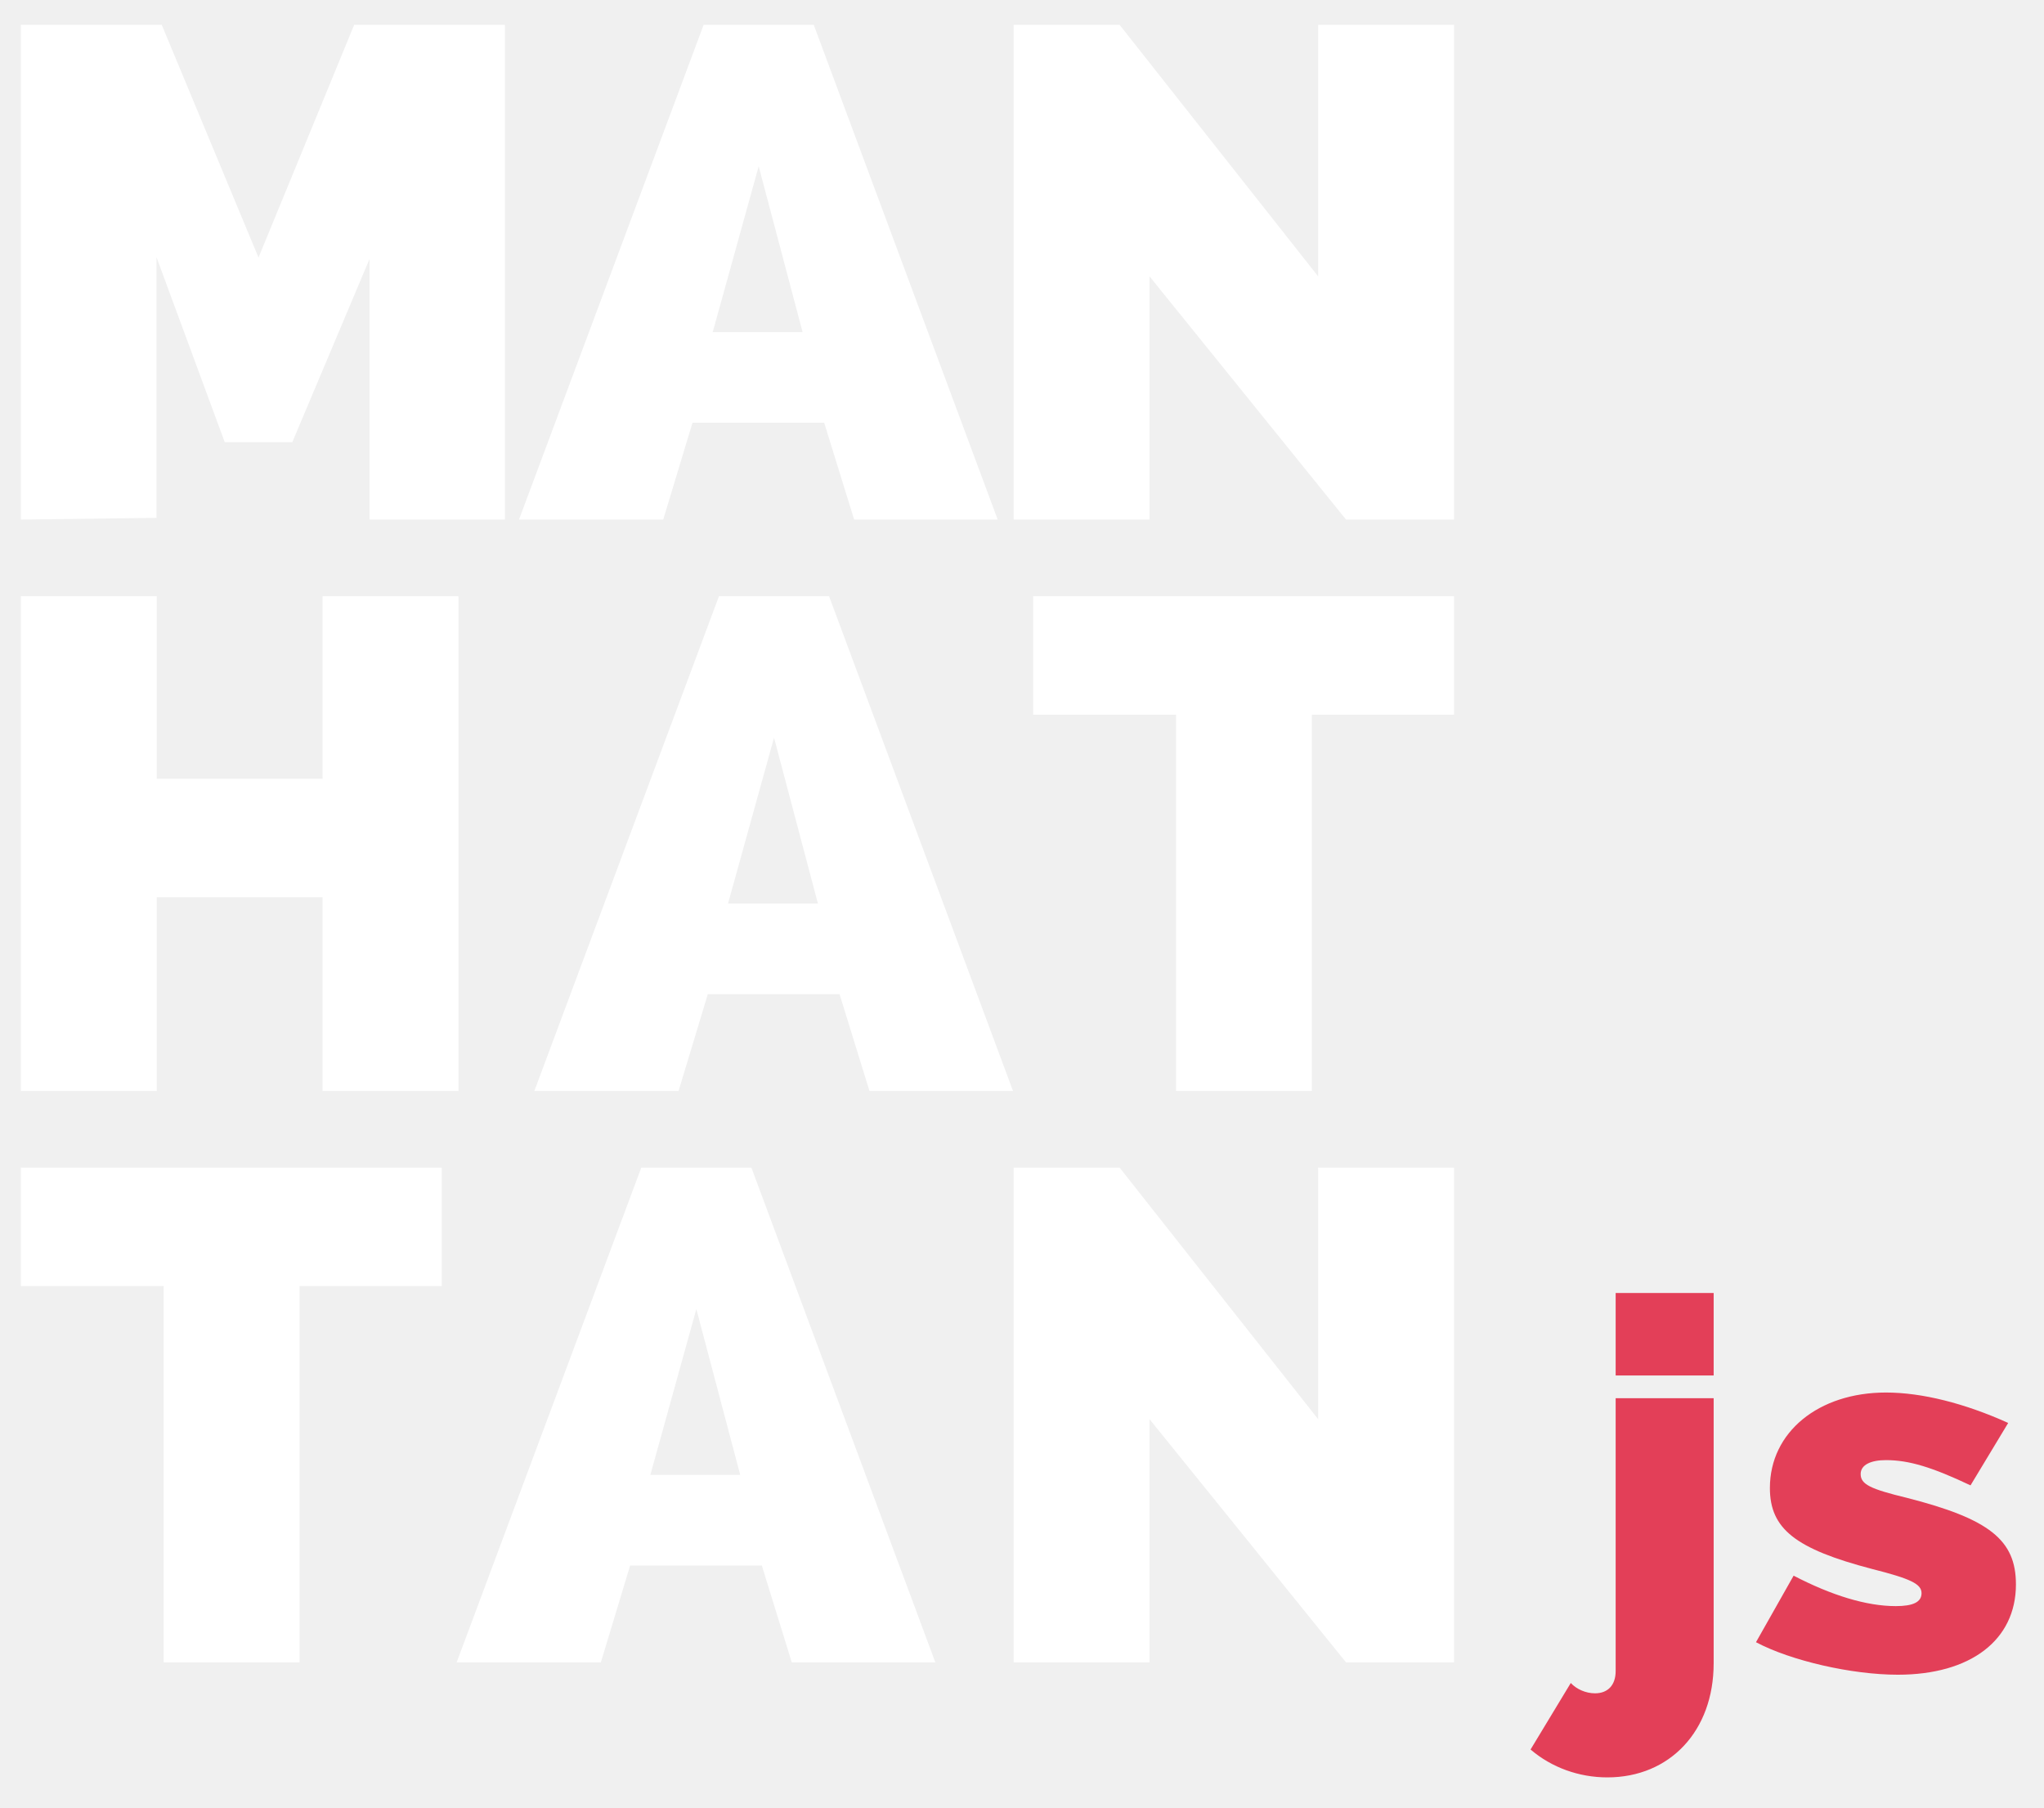
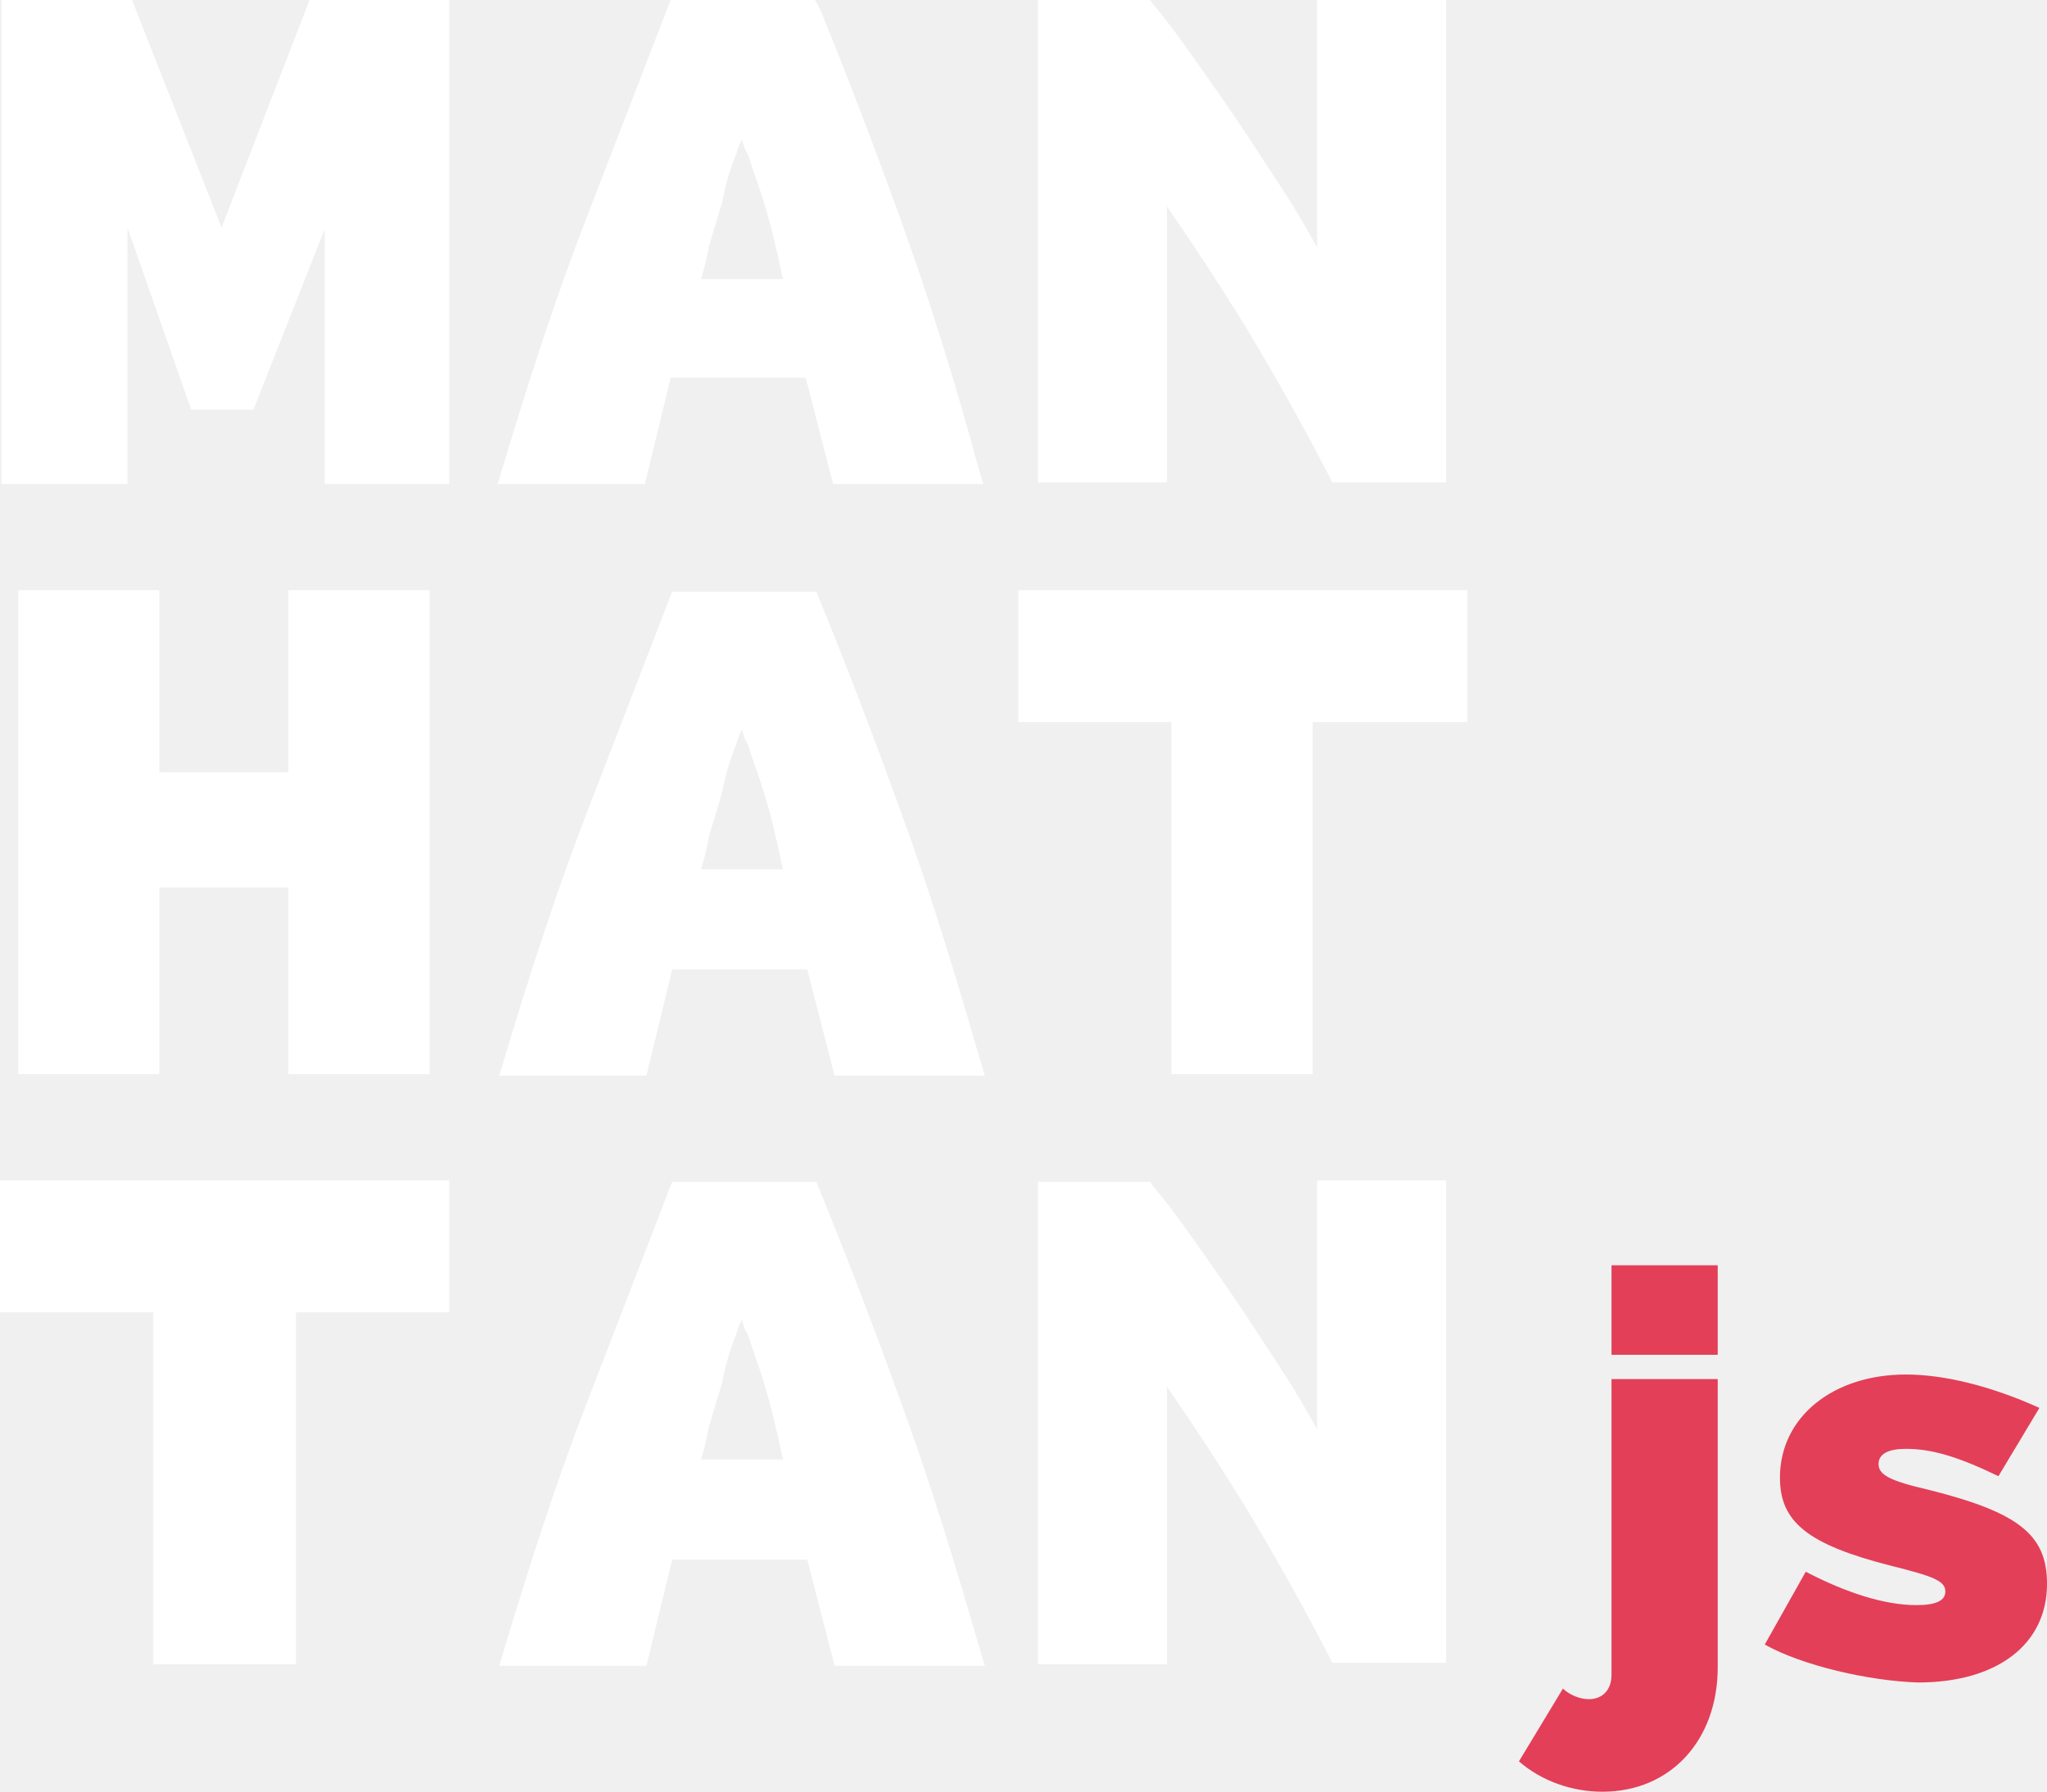
- <svg xmlns="http://www.w3.org/2000/svg" version="1.1" id="Layer_1" x="0px" y="0px" width="167px" height="147.667px" viewBox="-18.961 -27.752 167 147.667" enable-background="new -18.961 -27.752 167 147.667" xml:space="preserve">
+ <svg xmlns="http://www.w3.org/2000/svg" version="1.1" viewBox="0 0 134.9 118.1">
  <g>
-     <path fill="#E33F58" d="M106.089,115.165l3.287-5.434c0.463,0.504,1.223,0.843,1.98,0.843c1.055,0,1.686-0.677,1.686-1.812V86.466   h8.007v21.662c0,5.521-3.582,9.314-8.681,9.314C110.049,117.442,107.816,116.642,106.089,115.165z M113.042,84.611V77.87h8.007   v6.741H113.042z" />
-     <path fill="#E33F58" d="M124.507,106.4l3.075-5.437c3.077,1.601,5.943,2.488,8.345,2.488c1.434,0,2.107-0.338,2.107-1.055   c0-0.758-0.886-1.181-4.046-1.98c-6.279-1.644-8.344-3.287-8.344-6.617c0-4.552,3.961-7.796,9.482-7.796   c2.949,0,6.448,0.885,9.987,2.485l-3.077,5.099c-3.117-1.474-5.014-2.063-6.91-2.063c-1.224,0-2.066,0.378-2.066,1.139   c0,0.843,0.801,1.221,3.751,1.937c6.785,1.728,8.935,3.458,8.935,7.08c0,4.552-3.709,7.375-9.65,7.375   C132.345,109.055,127.372,107.919,124.507,106.4z" />
-     <path fill="#FFFFFF" d="M11.232,14.692V-6.599L4.919,8.373h-5.517L-6.174-6.739v21.29l-11.082,0.142v-40.418h11.509L2.16-6.712   l7.818-19.014h12.31v40.418H11.232z" />
-     <path fill="#FFFFFF" d="M23.443,14.692l15.086-40.418h8.994l15.029,40.418H50.825L48.377,6.78H37.618l-2.392,7.912H23.443z    M43.026-14.169L39.269-0.621h7.343L43.026-14.169z" />
-     <path fill="#FFFFFF" d="M74.959-5.175v19.867H63.858v-40.418h8.653L88.734-5.175v-20.551h11.103v40.418h-8.824L74.959-5.175z" />
-     <path fill="#FFFFFF" d="M18.494,20.952v40.417H7.394V45.544H-6.155v15.825h-11.101V20.952h11.101v14.914H7.394V20.952H18.494z" />
-     <path fill="#FFFFFF" d="M24.696,61.369L39.78,20.952h8.996l15.029,40.417H52.078l-2.448-7.912H38.87l-2.391,7.912H24.696z    M44.279,32.508l-3.758,13.548h7.343L44.279,32.508z" />
-     <path fill="#FFFFFF" d="M99.837,30.629H88.223v30.74h-11.1v-30.74h-11.67v-9.677h34.384V30.629z" />
-     <path fill="#FFFFFF" d="M17.127,77.305H5.515v30.741H-5.586V77.305h-11.67v-9.676h34.383V77.305z" />
-     <path fill="#FFFFFF" d="M18.349,108.046l15.085-40.417h8.995l15.029,40.417H45.729l-2.447-7.912h-10.76l-2.391,7.912H18.349z    M37.932,79.184l-3.758,13.549h7.343L37.932,79.184z" />
-     <path fill="#FFFFFF" d="M74.959,88.178v19.868H63.858V67.629h8.653l16.223,20.549V67.629h11.103v40.417h-8.824L74.959,88.178z" />
+     <path fill="#E33F58" d="M100.1,116.1l2.9-4.8c0.4,0.4,1.1,0.7,1.7,0.7c0.9,0,1.5-0.6,1.5-1.6V90.9h7v19c0,4.8-3.1,8.2-7.6,8.2    C103.6,118.1,101.6,117.4,100.1,116.1z M106.2,89.3v-5.9h7v5.9H106.2z" />
+     <path fill="#E33F58" d="M116.3,108.4l2.7-4.8c2.7,1.4,5.2,2.2,7.3,2.2c1.3,0,1.9-0.3,1.9-0.9c0-0.7-0.8-1-3.6-1.7    c-5.5-1.4-7.3-2.9-7.3-5.8c0-4,3.5-6.8,8.3-6.8c2.6,0,5.7,0.8,8.8,2.2l-2.7,4.5c-2.7-1.3-4.4-1.8-6.1-1.8c-1.1,0-1.8,0.3-1.8,1    c0,0.7,0.7,1.1,3.3,1.7c6,1.5,7.8,3,7.8,6.2c0,4-3.3,6.5-8.5,6.5C123.2,110.8,118.8,109.8,116.3,108.4z" />
+   </g>
+   <g>
+     <path fill="#FFFFFF" d="M59.4,14.6c-1.8-5-3.6-9.7-5.4-14.1L53.7,0h-9.5l-0.2,0.5c-1.7,4.4-3.5,9.1-5.4,14    c-1.9,4.9-3.7,10.4-5.5,16.4l-0.3,1h9.7l1.7-7h8.9l1.8,7h9.9l-0.3-1C62.9,25,61.2,19.6,59.4,14.6z M48.5,10.2    c0.1-0.3,0.2-0.7,0.4-1c0.1,0.4,0.2,0.7,0.4,1c0.3,1,0.7,2,1,3c0.3,1,0.6,2,0.8,3c0.2,0.7,0.3,1.4,0.5,2.2h-5.4    c0.2-0.7,0.4-1.4,0.5-2.1c0.3-1,0.6-2,0.9-3C47.8,12.2,48.1,11.2,48.5,10.2z" />
+     <path fill="#FFFFFF" d="M76.9,13.6c1.8,2.6,3.5,5.2,5.1,7.8c2,3.3,3.9,6.7,5.6,10l0.2,0.4h7.5V0h-8.5v16.3    c-0.3-0.5-0.5-0.9-0.8-1.4c-0.9-1.6-2-3.2-3.1-4.9c-1.1-1.7-2.2-3.3-3.4-5c-1.2-1.7-2.3-3.3-3.5-4.7L75.8,0h-7.4v31.8h8.5V13.6z" />
+     <polygon fill="#FFFFFF" points="1.2,38.9 1.2,70.8 10.5,70.8 10.5,58.5 19,58.5 19,70.8 28.3,70.8 28.3,38.9 19,38.9 19,50.9    10.5,50.9 10.5,38.9   " />
+     <path fill="#FFFFFF" d="M59.4,53.6c-1.8-5-3.6-9.7-5.4-14.1l-0.2-0.5h-9.5l-0.2,0.5c-1.7,4.4-3.5,9.1-5.4,14    c-1.9,4.9-3.7,10.4-5.5,16.4l-0.3,1h9.7l1.7-7h8.9l1.8,7h9.9l-0.3-1C62.9,64,61.2,58.5,59.4,53.6z M48.5,49.1    c0.1-0.3,0.2-0.7,0.4-1c0.1,0.4,0.2,0.7,0.4,1c0.3,1,0.7,2,1,3c0.3,1,0.6,2,0.8,3c0.2,0.7,0.3,1.4,0.5,2.2h-5.4    c0.2-0.7,0.4-1.4,0.5-2.1c0.3-1,0.6-2,0.9-3C47.8,51.1,48.1,50.1,48.5,49.1z" />
+     <polygon fill="#FFFFFF" points="67.1,38.9 67.1,47.6 77.2,47.6 77.2,70.8 86.5,70.8 86.5,47.6 96.7,47.6 96.7,38.9   " />
+     <polygon fill="#FFFFFF" points="0,86.5 10.1,86.5 10.1,109.7 19.5,109.7 19.5,86.5 29.6,86.5 29.6,77.8 0,77.8   " />
+     <path fill="#FFFFFF" d="M59.4,92.5c-1.8-5-3.6-9.7-5.4-14.1l-0.2-0.5h-9.5l-0.2,0.5c-1.7,4.4-3.5,9.1-5.4,14    c-1.9,4.9-3.7,10.4-5.5,16.4l-0.3,1h9.7l1.7-7h8.9l1.8,7h9.9l-0.3-1C62.9,102.9,61.2,97.4,59.4,92.5z M48.5,88    c0.1-0.3,0.2-0.7,0.4-1c0.1,0.4,0.2,0.7,0.4,1c0.3,1,0.7,2,1,3c0.3,1,0.6,2,0.8,3c0.2,0.7,0.3,1.4,0.5,2.2h-5.4    c0.2-0.7,0.4-1.4,0.5-2.1c0.3-1,0.6-2,0.9-3C47.8,90,48.1,89,48.5,88z" />
+     <path fill="#FFFFFF" d="M86.8,94.2c-0.3-0.5-0.5-0.9-0.8-1.4c-0.9-1.6-2-3.2-3.1-4.9c-1.1-1.7-2.2-3.3-3.4-5    c-1.2-1.7-2.3-3.3-3.5-4.7l-0.2-0.3h-7.4v31.8h8.5V91.4c1.8,2.6,3.5,5.2,5.1,7.8c2,3.3,3.9,6.7,5.6,10l0.2,0.4h7.5V77.8h-8.5V94.2    z" />
+     <path fill="#FFFFFF" d="M21.4,31.9V15.1L16.7,27h-4.1L8.4,15l0,16.9H0.1V0h8.6l5.9,15l5.8-15h9.2v31.9H21.4z" />
  </g>
</svg>
